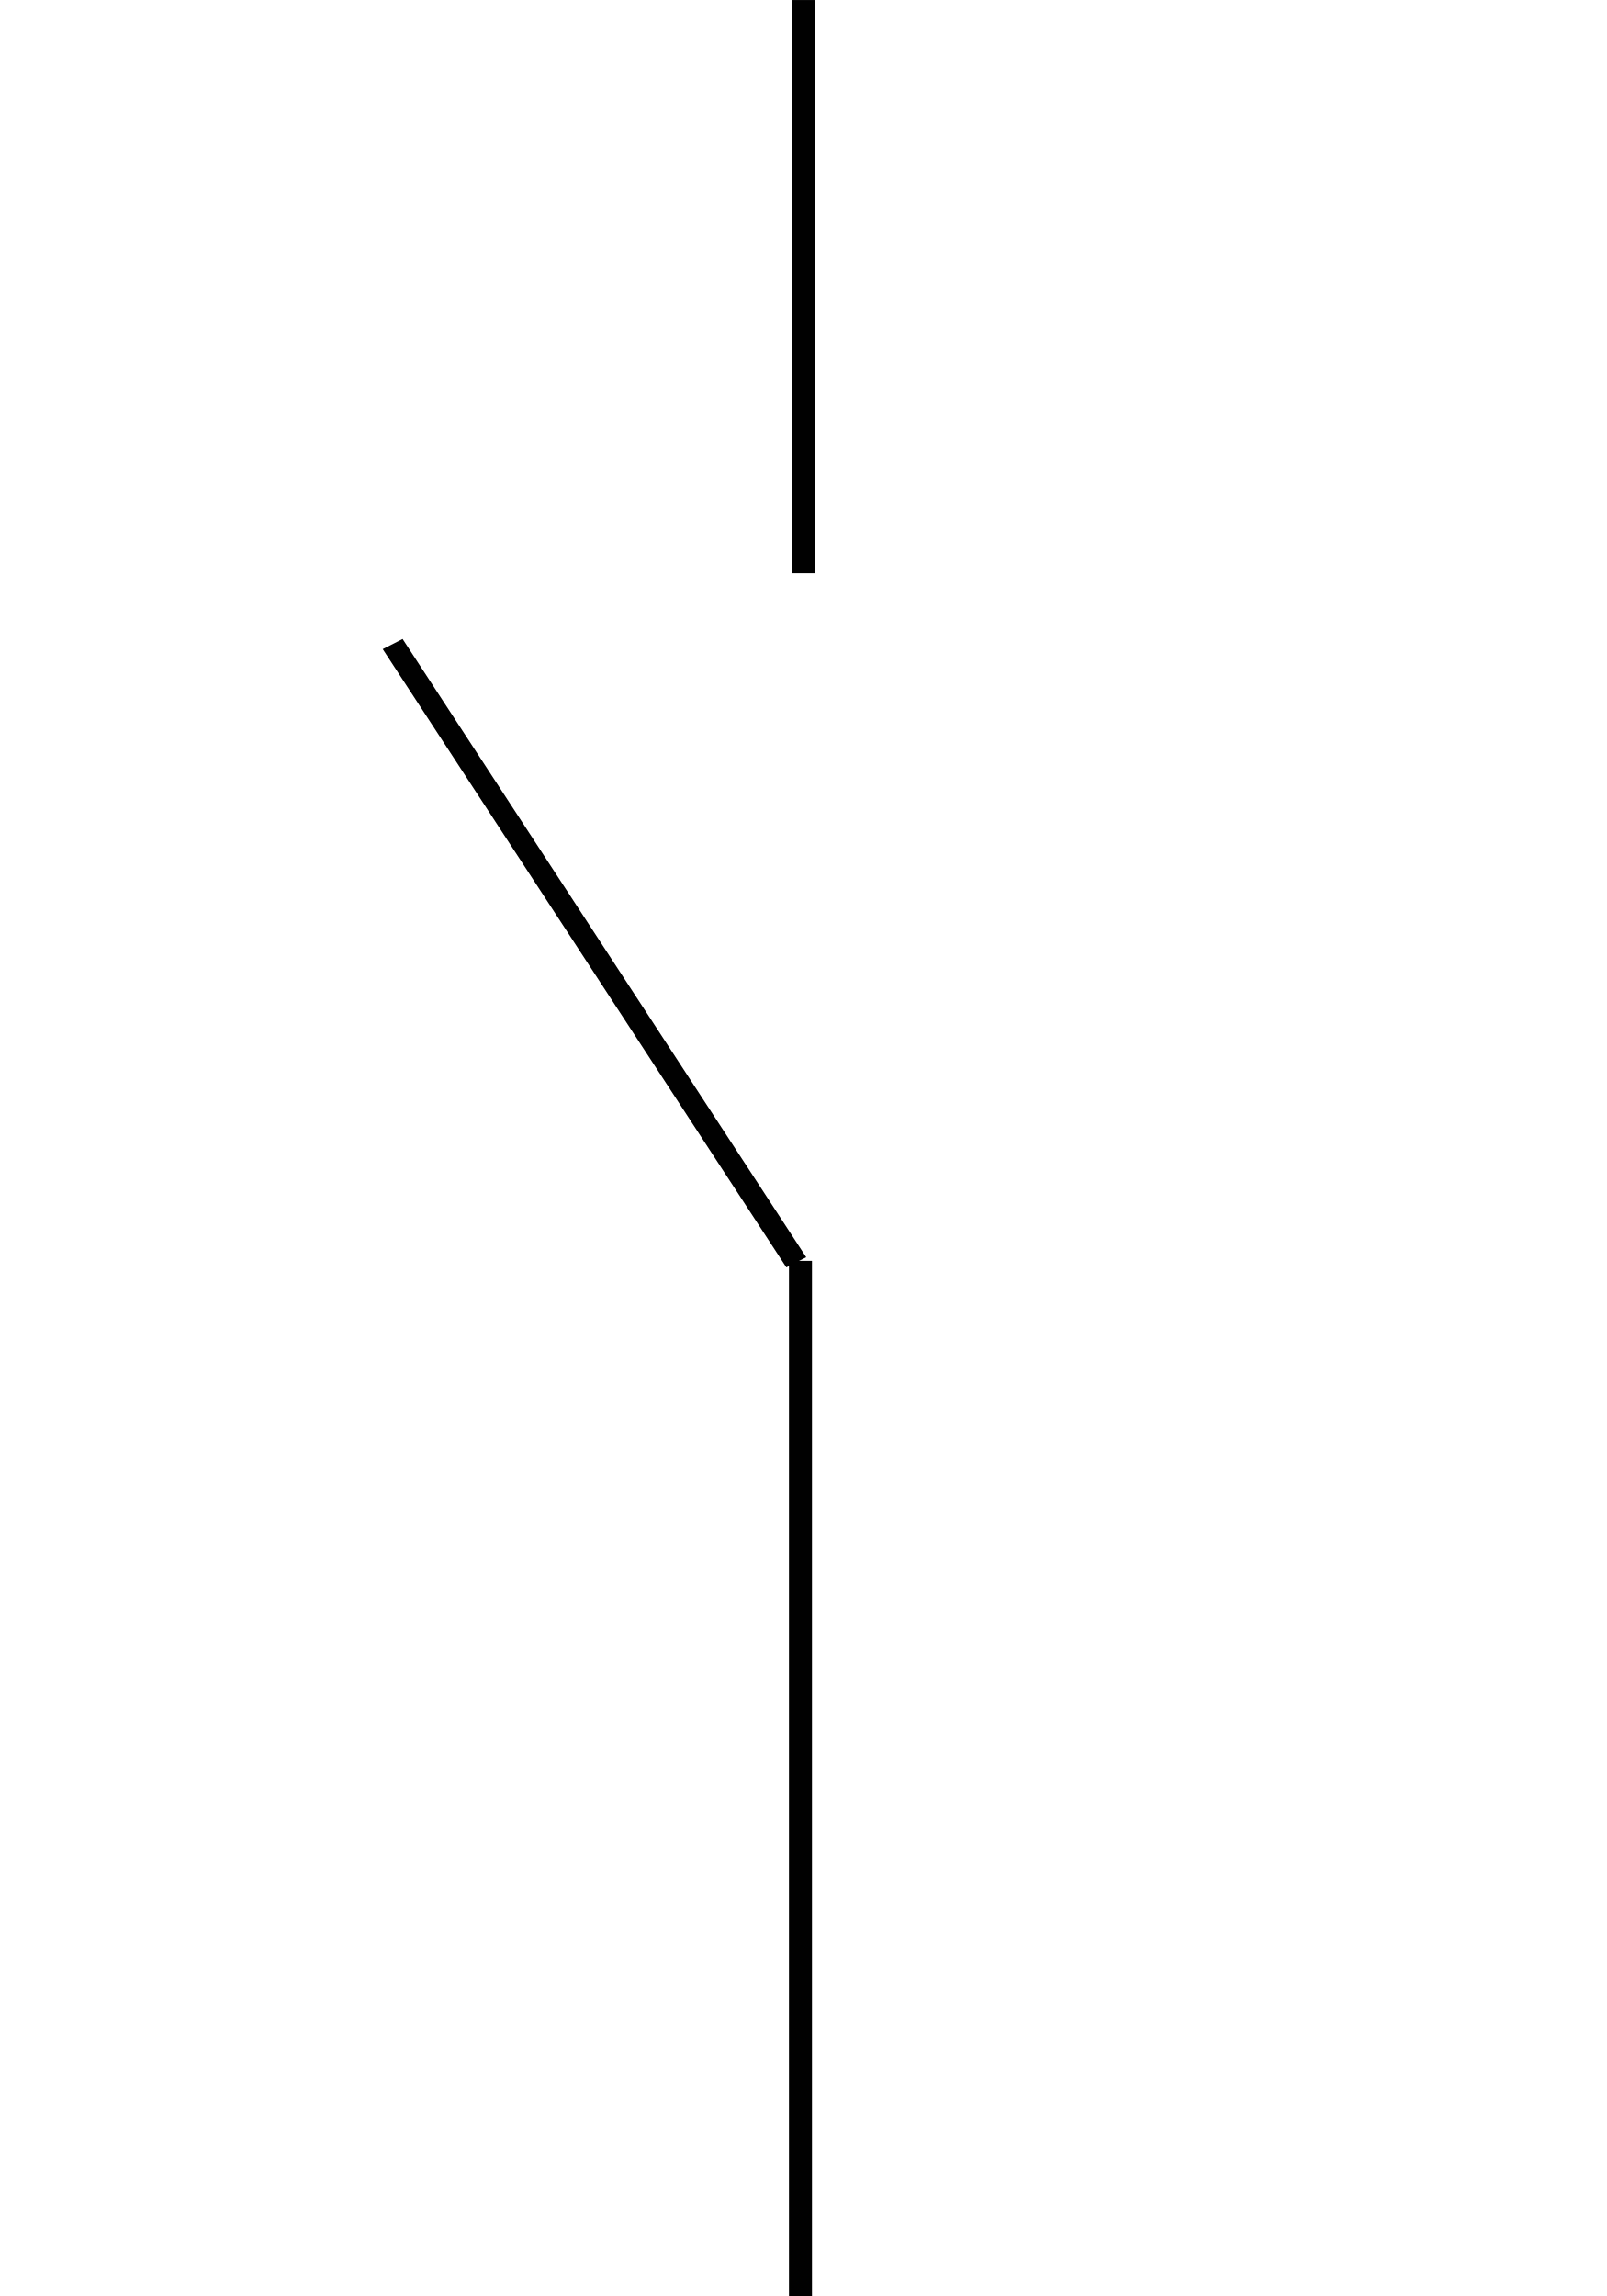
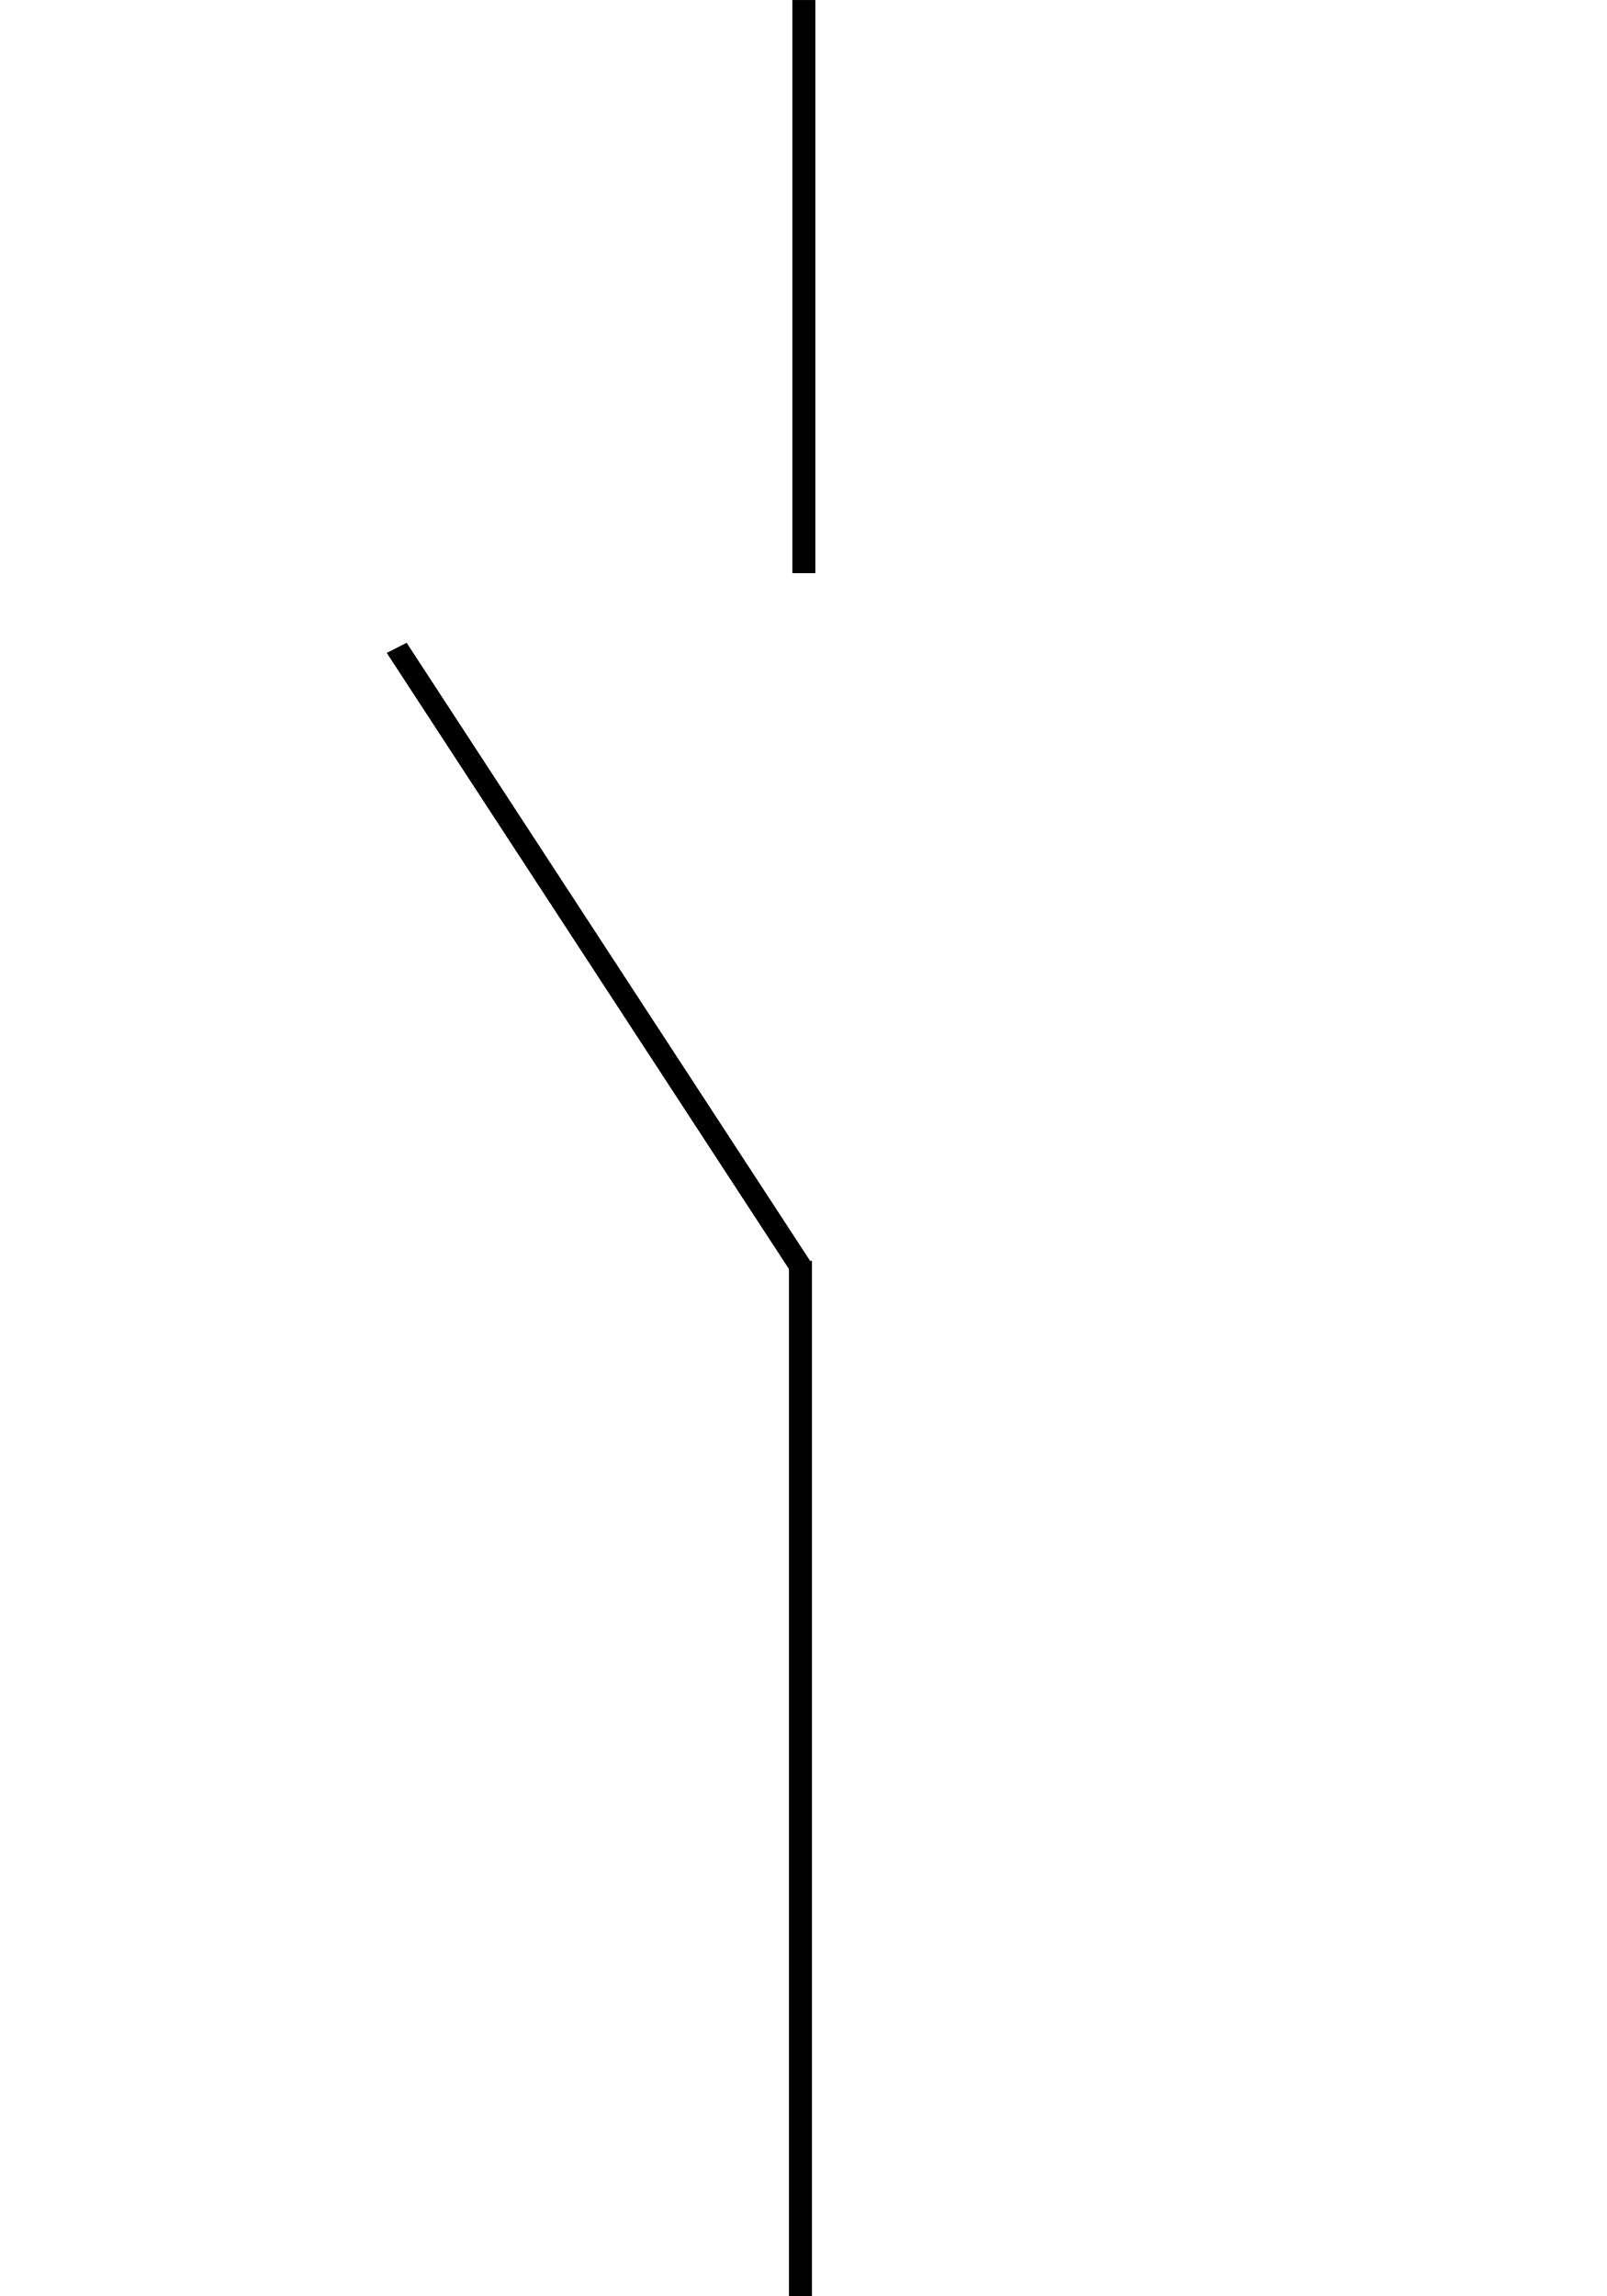
<svg xmlns="http://www.w3.org/2000/svg" width="700" height="1000" viewBox="0 0 18.519 26.455" version="1.1" id="svg3">
  <defs id="defs3" />
  <path style="fill:#010101;stroke-width:0;fill-opacity:1;stroke:none;stroke-dasharray:none" d="M9.131 0h.265v6.604h-.265z" id="path1" />
  <path style="fill:#010101;stroke-width:0;stroke-dasharray:none;fill-opacity:1;stroke:none" d="M9.092 14.528h.265v11.944h-.265z" id="path2" />
-   <path style="fill:#010101;fill-opacity:1;stroke:none;stroke-width:0;stroke-opacity:1;stroke-dasharray:none" transform="matrix(.89064 -.45471 .5467 .83733 0 0)" d="M-.398 8.716h.257v8.508h-.257z" id="path3" />
+   <path style="fill:#000000;fill-opacity:1;stroke:none;stroke-width:0;stroke-dasharray:none;stroke-opacity:1" d="m 4.457,7.523 0.229,-0.117 4.651,7.124 -0.229,0.117 z" id="path3" />
</svg>
